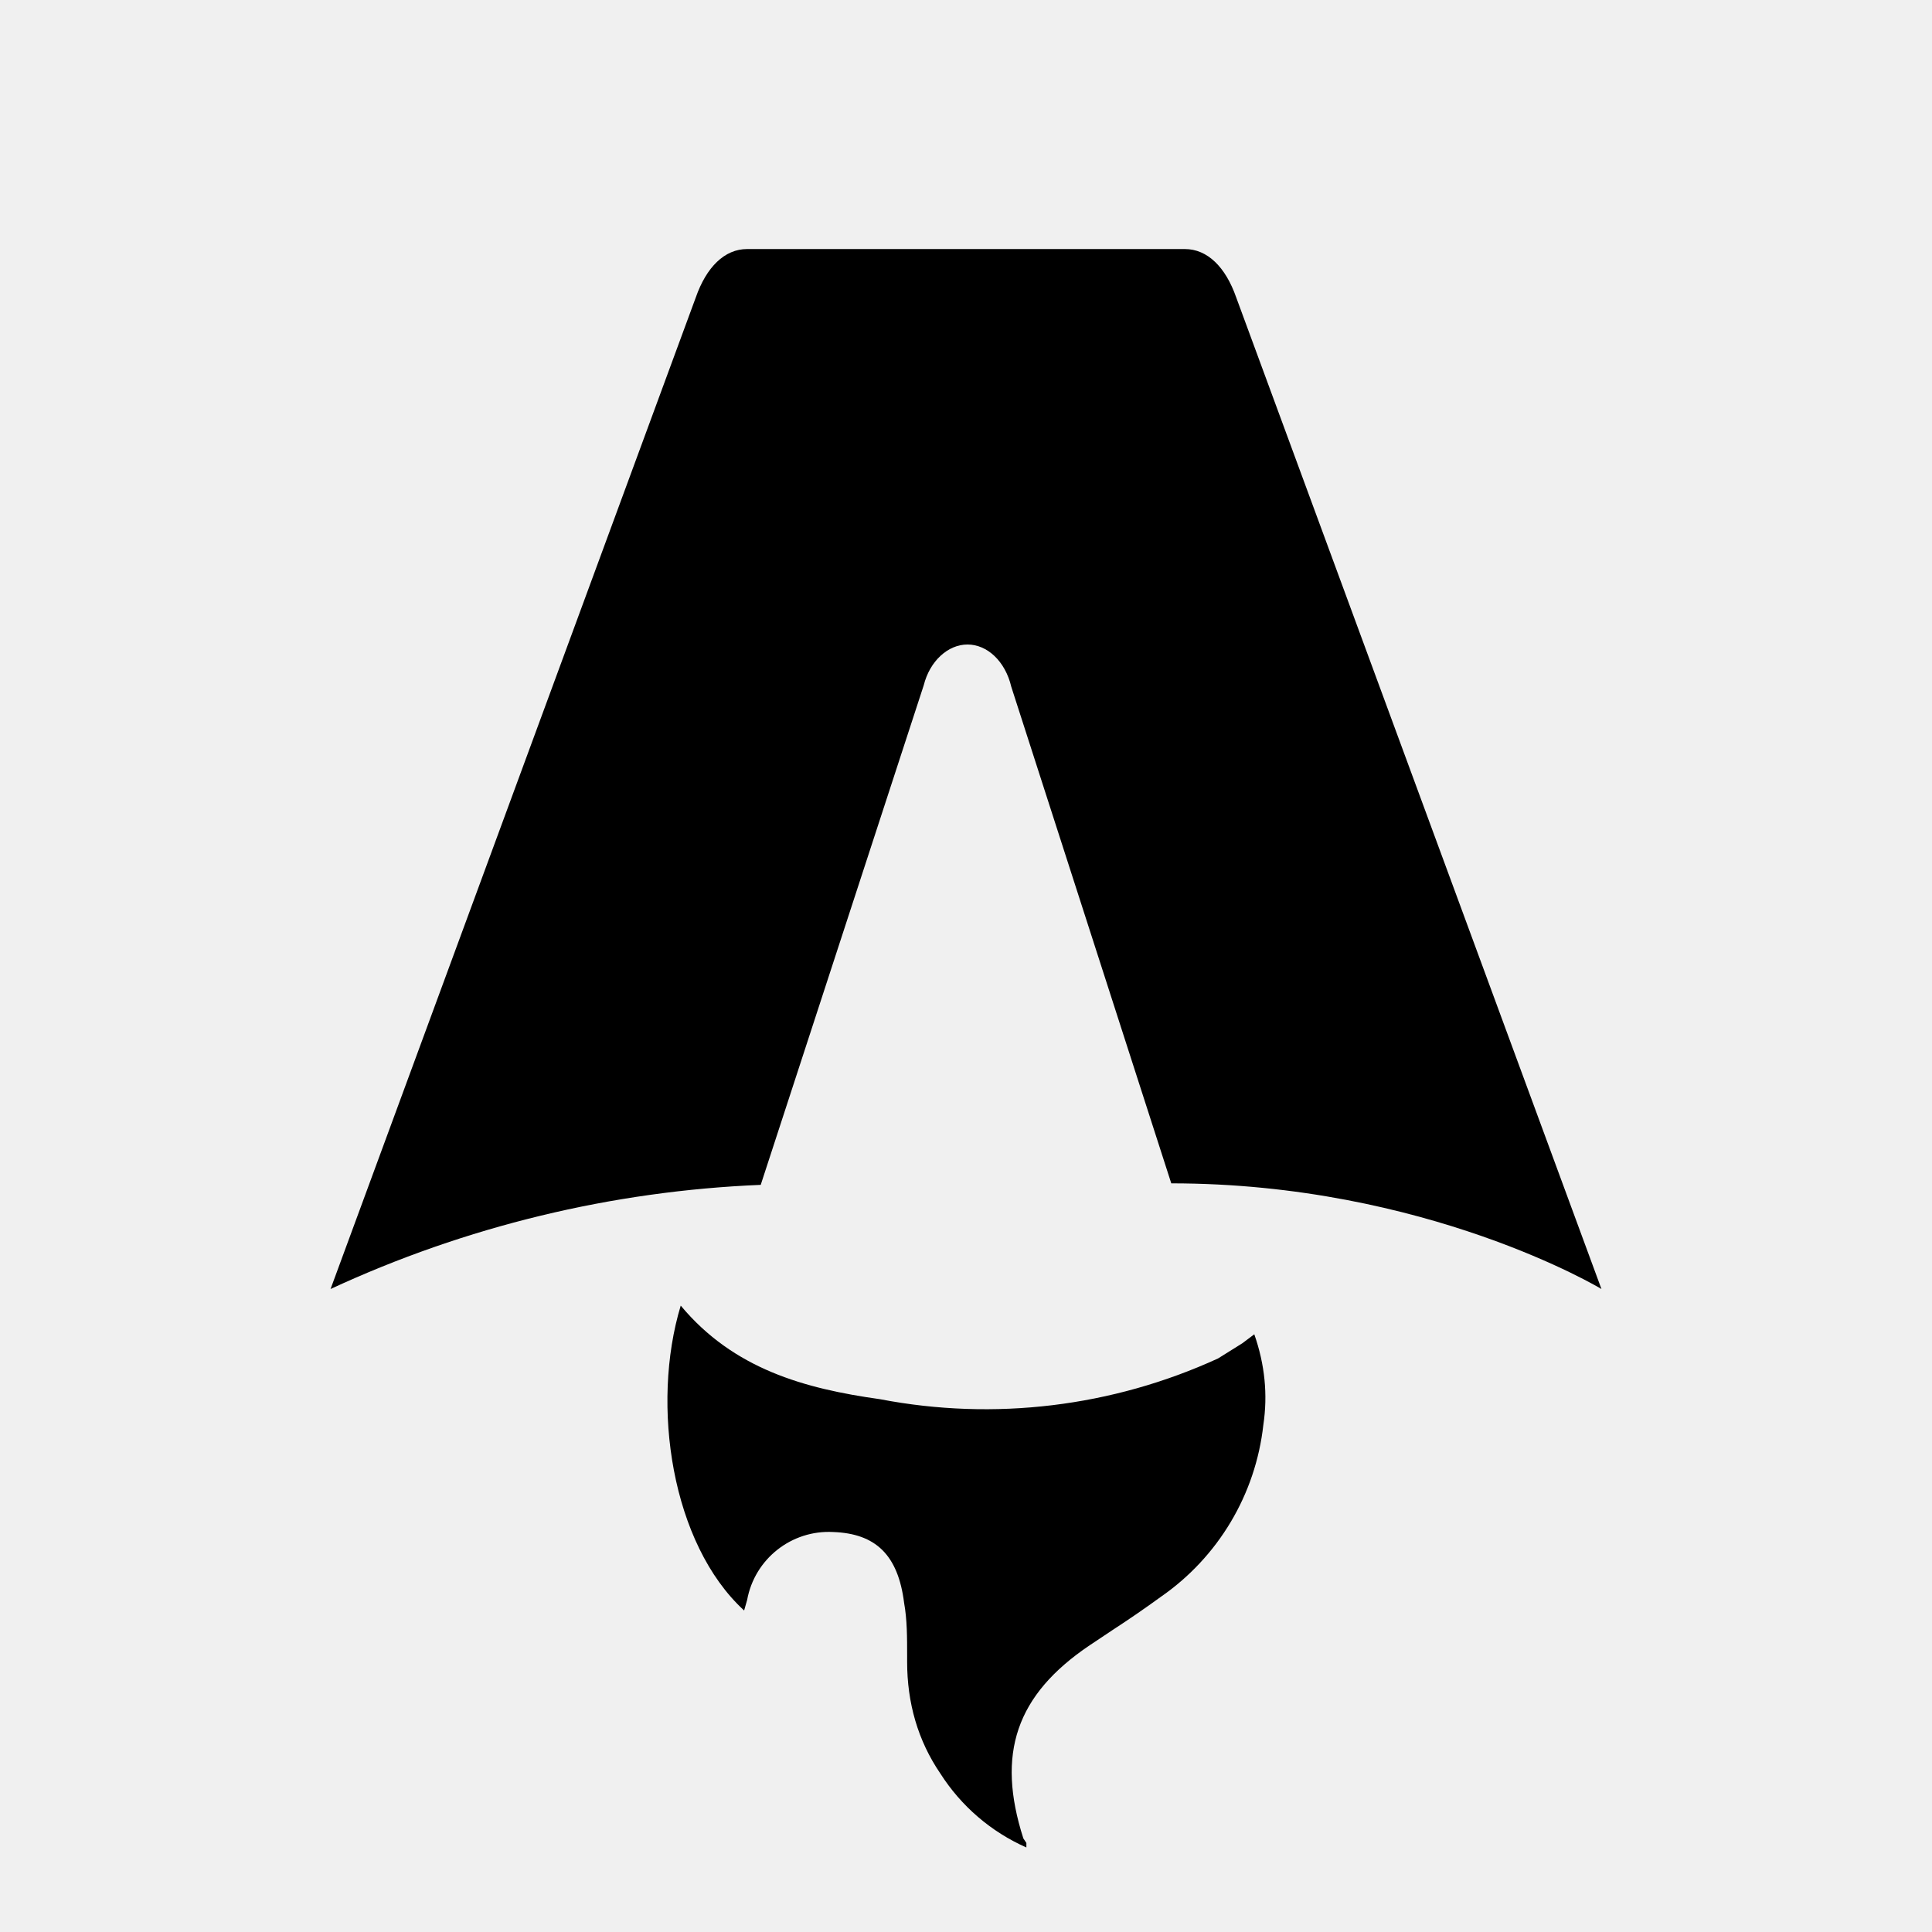
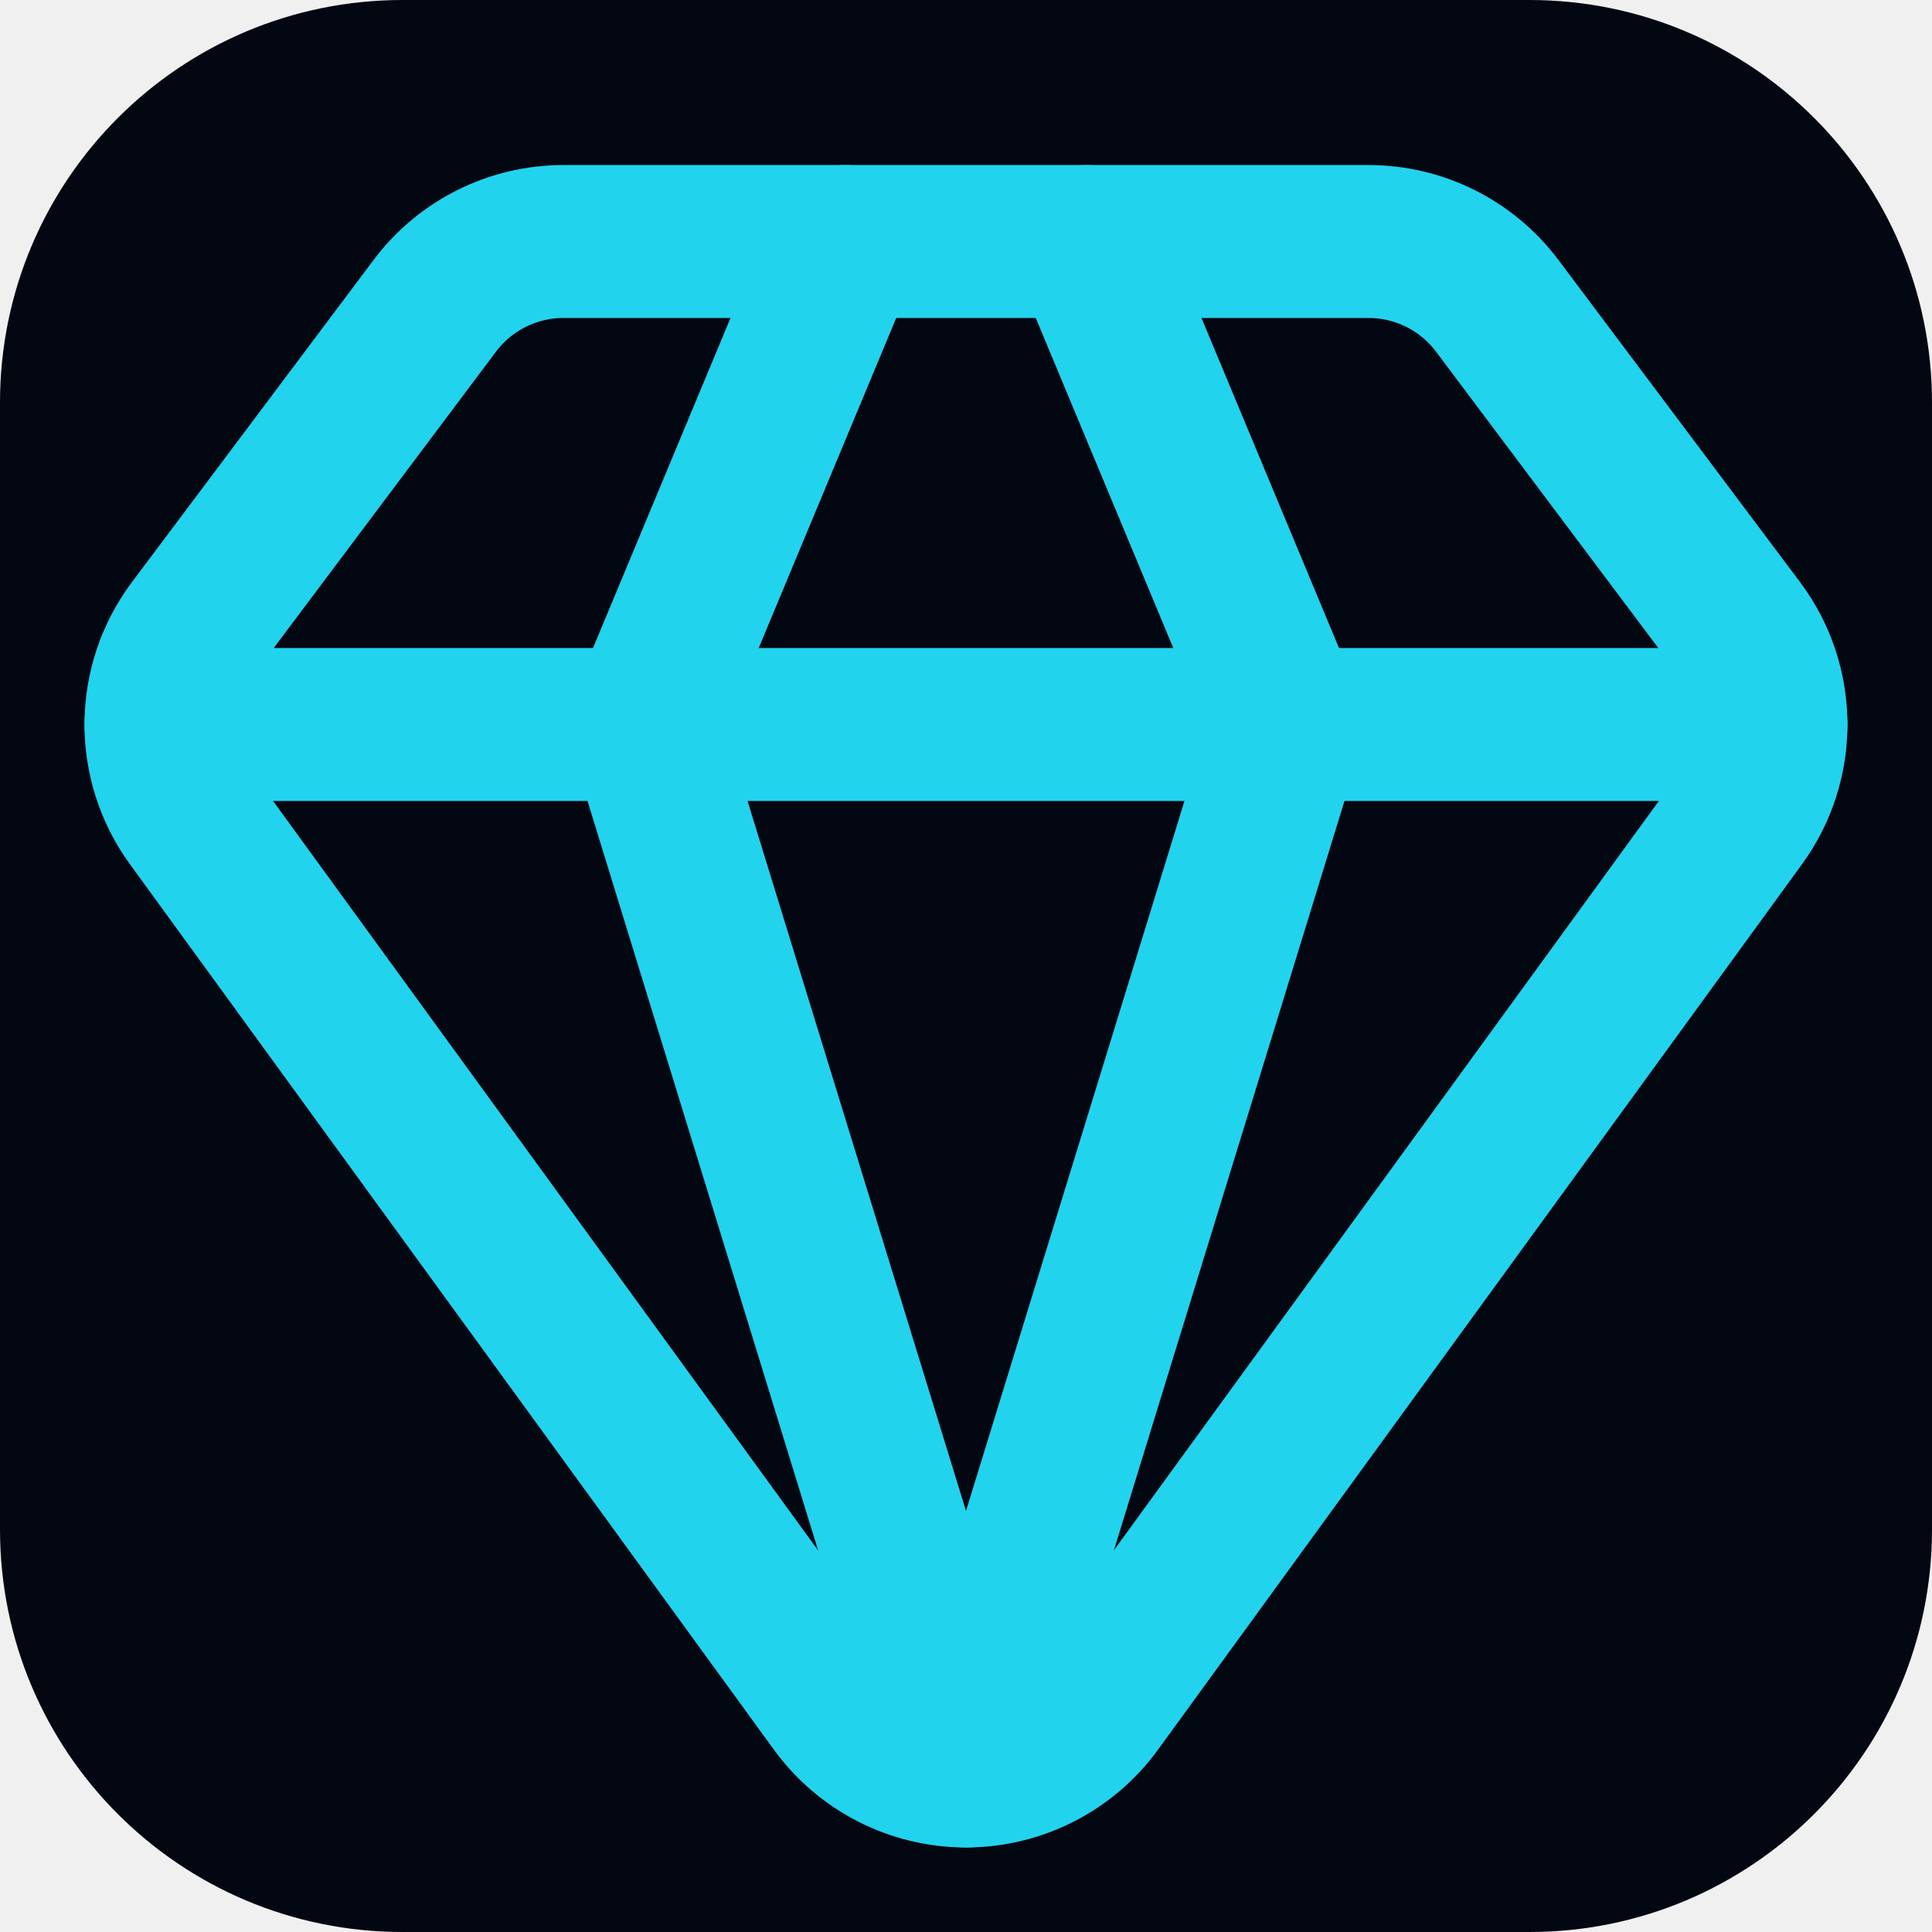
- <svg xmlns="http://www.w3.org/2000/svg" fill="none" viewBox="0 0 128 128">
-   <path d="M50.4 78.5a75.1 75.1 0 0 0-28.5 6.9l24.2-65.7c.7-2 1.9-3.2 3.4-3.2h29c1.5 0 2.7 1.2 3.4 3.2l24.2 65.7s-11.6-7-28.5-7L67 45.5c-.4-1.7-1.6-2.8-2.9-2.8-1.3 0-2.5 1.1-2.9 2.7L50.4 78.5Zm-1.1 28.2Zm-4.2-20.2c-2 6.6-.6 15.8 4.2 20.2a17.5 17.5 0 0 1 .2-.7 5.5 5.5 0 0 1 5.7-4.5c2.8.1 4.3 1.5 4.7 4.7.2 1.1.2 2.3.2 3.5v.4c0 2.7.7 5.2 2.2 7.4a13 13 0 0 0 5.7 4.9v-.3l-.2-.3c-1.8-5.6-.5-9.5 4.4-12.8l1.5-1a73 73 0 0 0 3.2-2.2 16 16 0 0 0 6.8-11.4c.3-2 .1-4-.6-6l-.8.6-1.6 1a37 37 0 0 1-22.4 2.7c-5-.7-9.7-2-13.2-6.2Z" />
-   <style>
-         path { fill: #000; }
-         @media (prefers-color-scheme: dark) {
-             path { fill: #FFF; }
-         }
-     </style>
+ <svg xmlns="http://www.w3.org/2000/svg" viewBox="0 0 24 24" width="24" height="24" fill="none">
+   <rect width="24" height="24" rx="5" fill="#030712" />
+   <g stroke="#22d3ee" stroke-width="1.9" stroke-linecap="round" stroke-linejoin="round">
+     <path d="M10.5 3 8 9l4 13 4-13-2.5-6" />
+     <path d="M17 3a2 2 0 0 1 1.6.8l3 4a2 2 0 0 1 .013 2.382l-7.99 10.986a2 2 0 0 1-3.247 0l-7.99-10.986A2 2 0 0 1 2.4 7.8l2.998-3.997A2 2 0 0 1 7 3z" />
+     <path d="M2 9h20" />
+   </g>
</svg>
